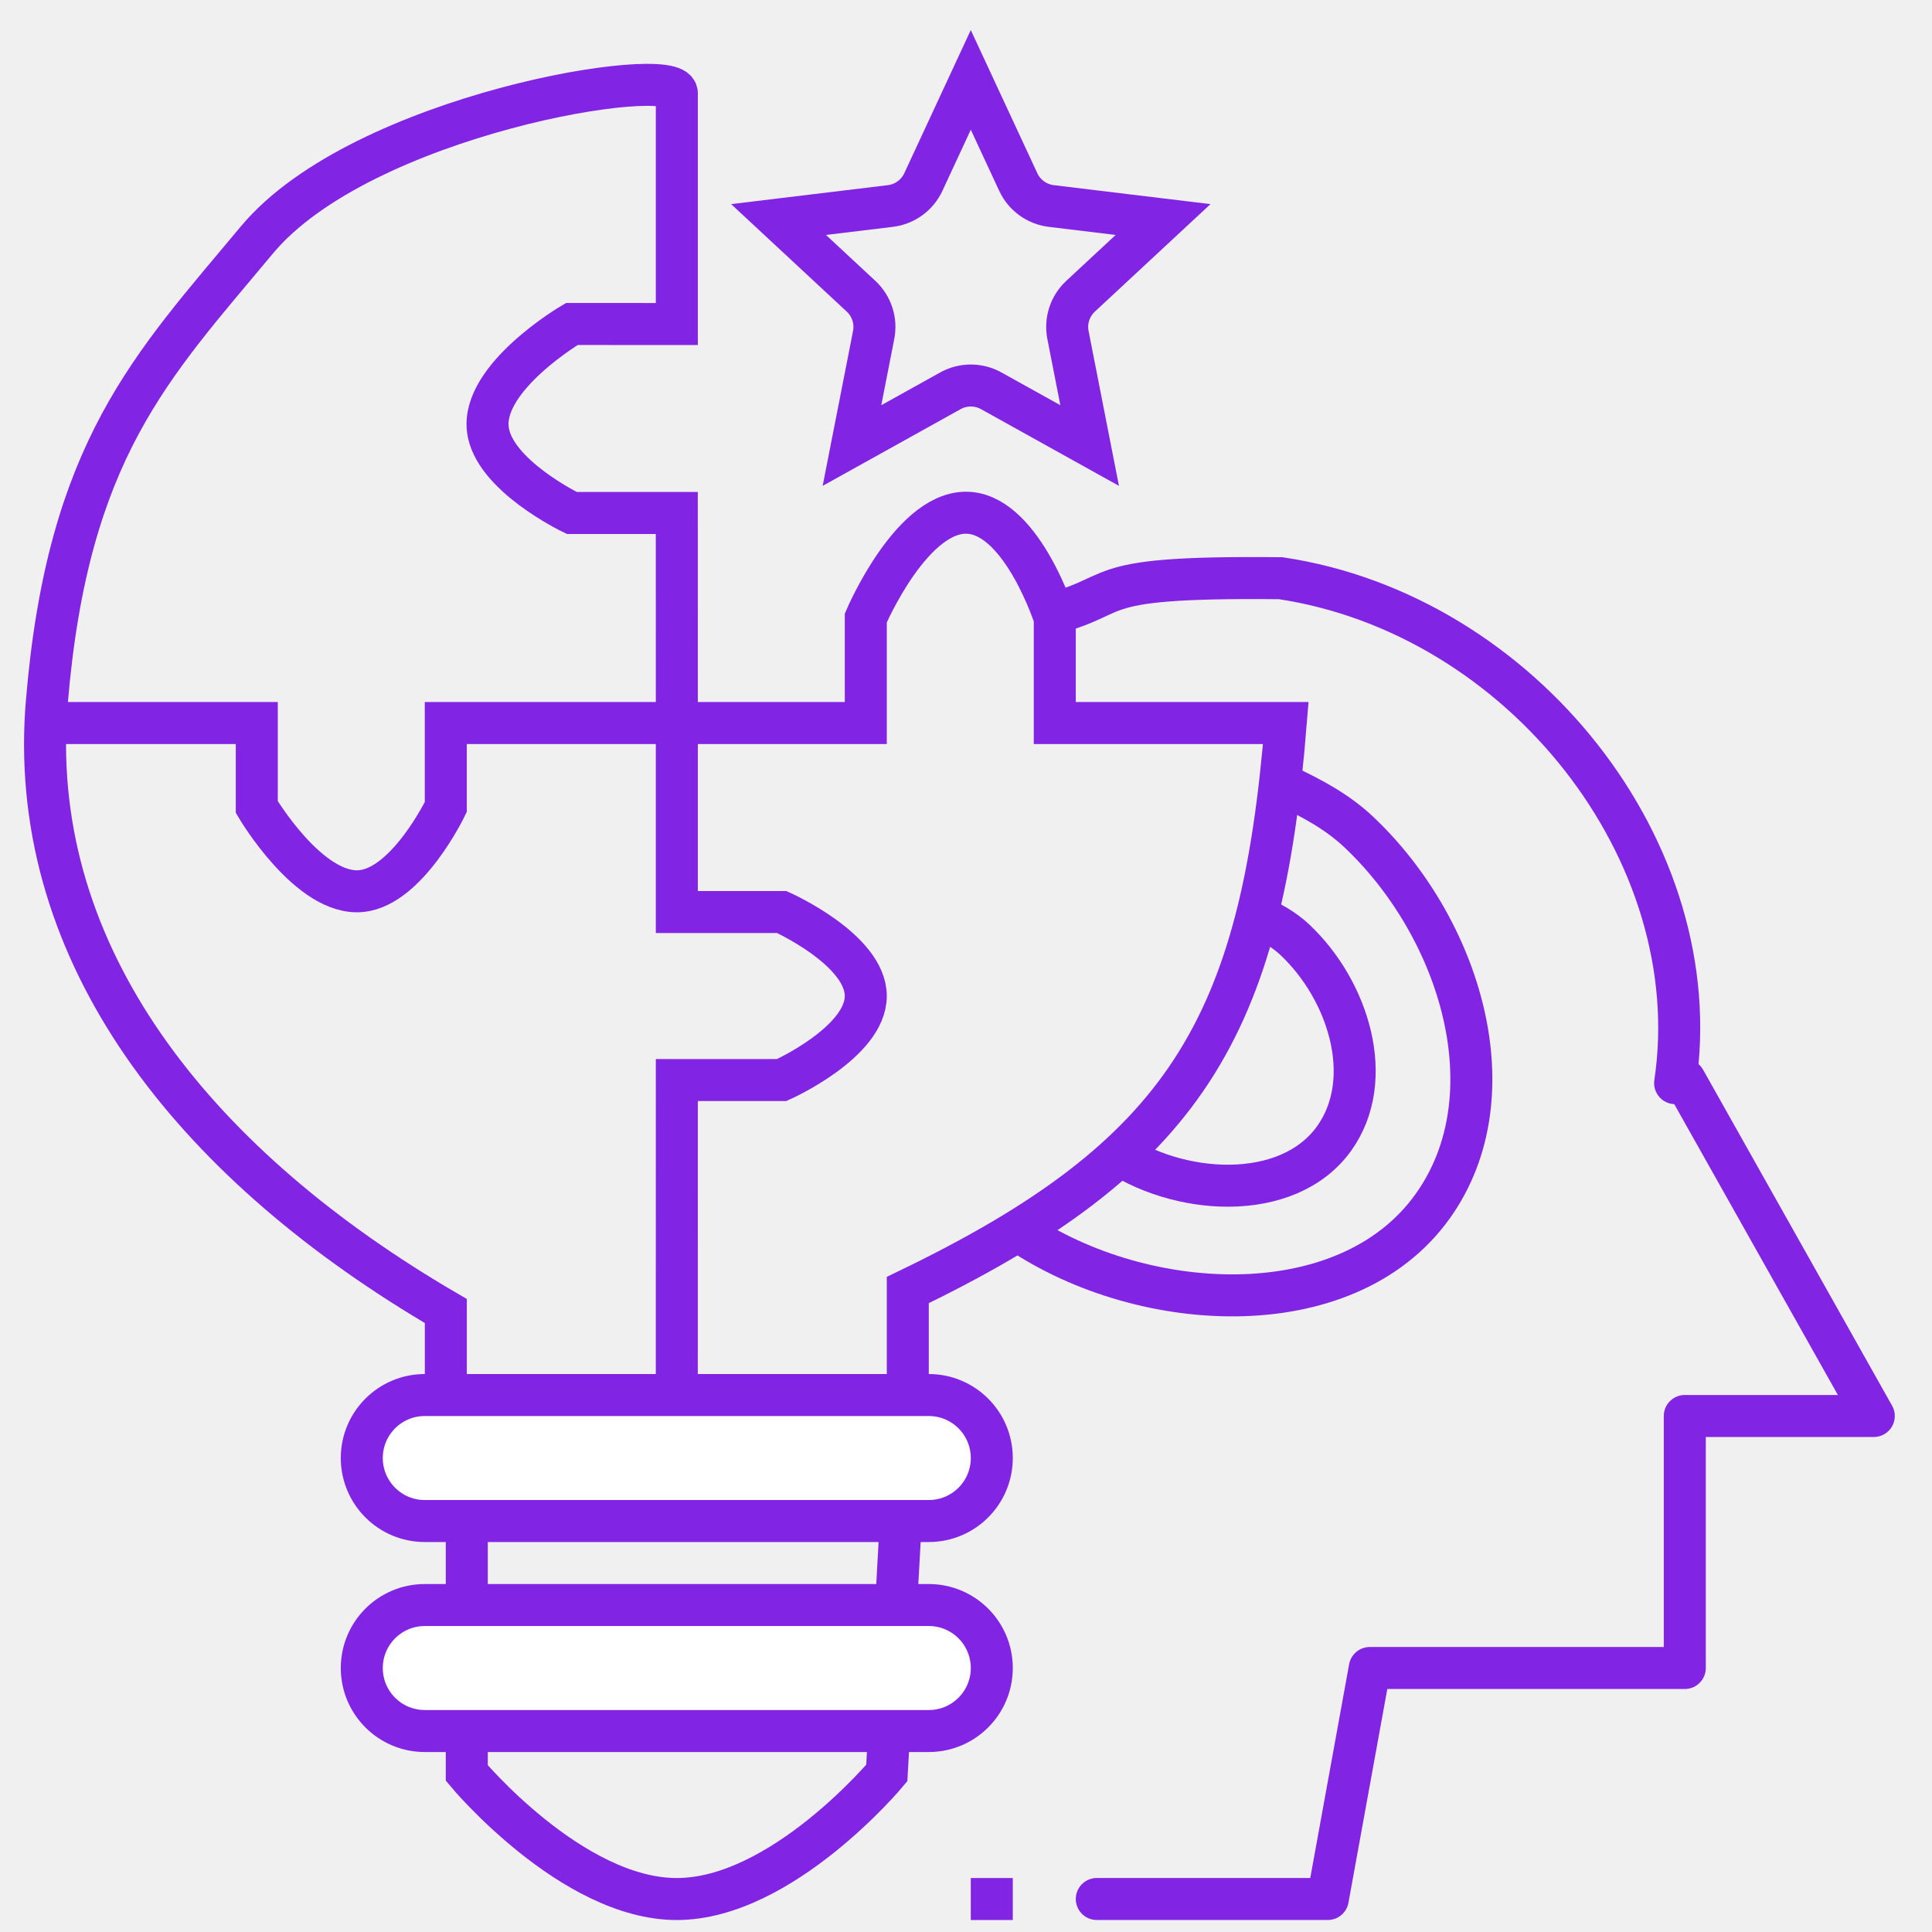
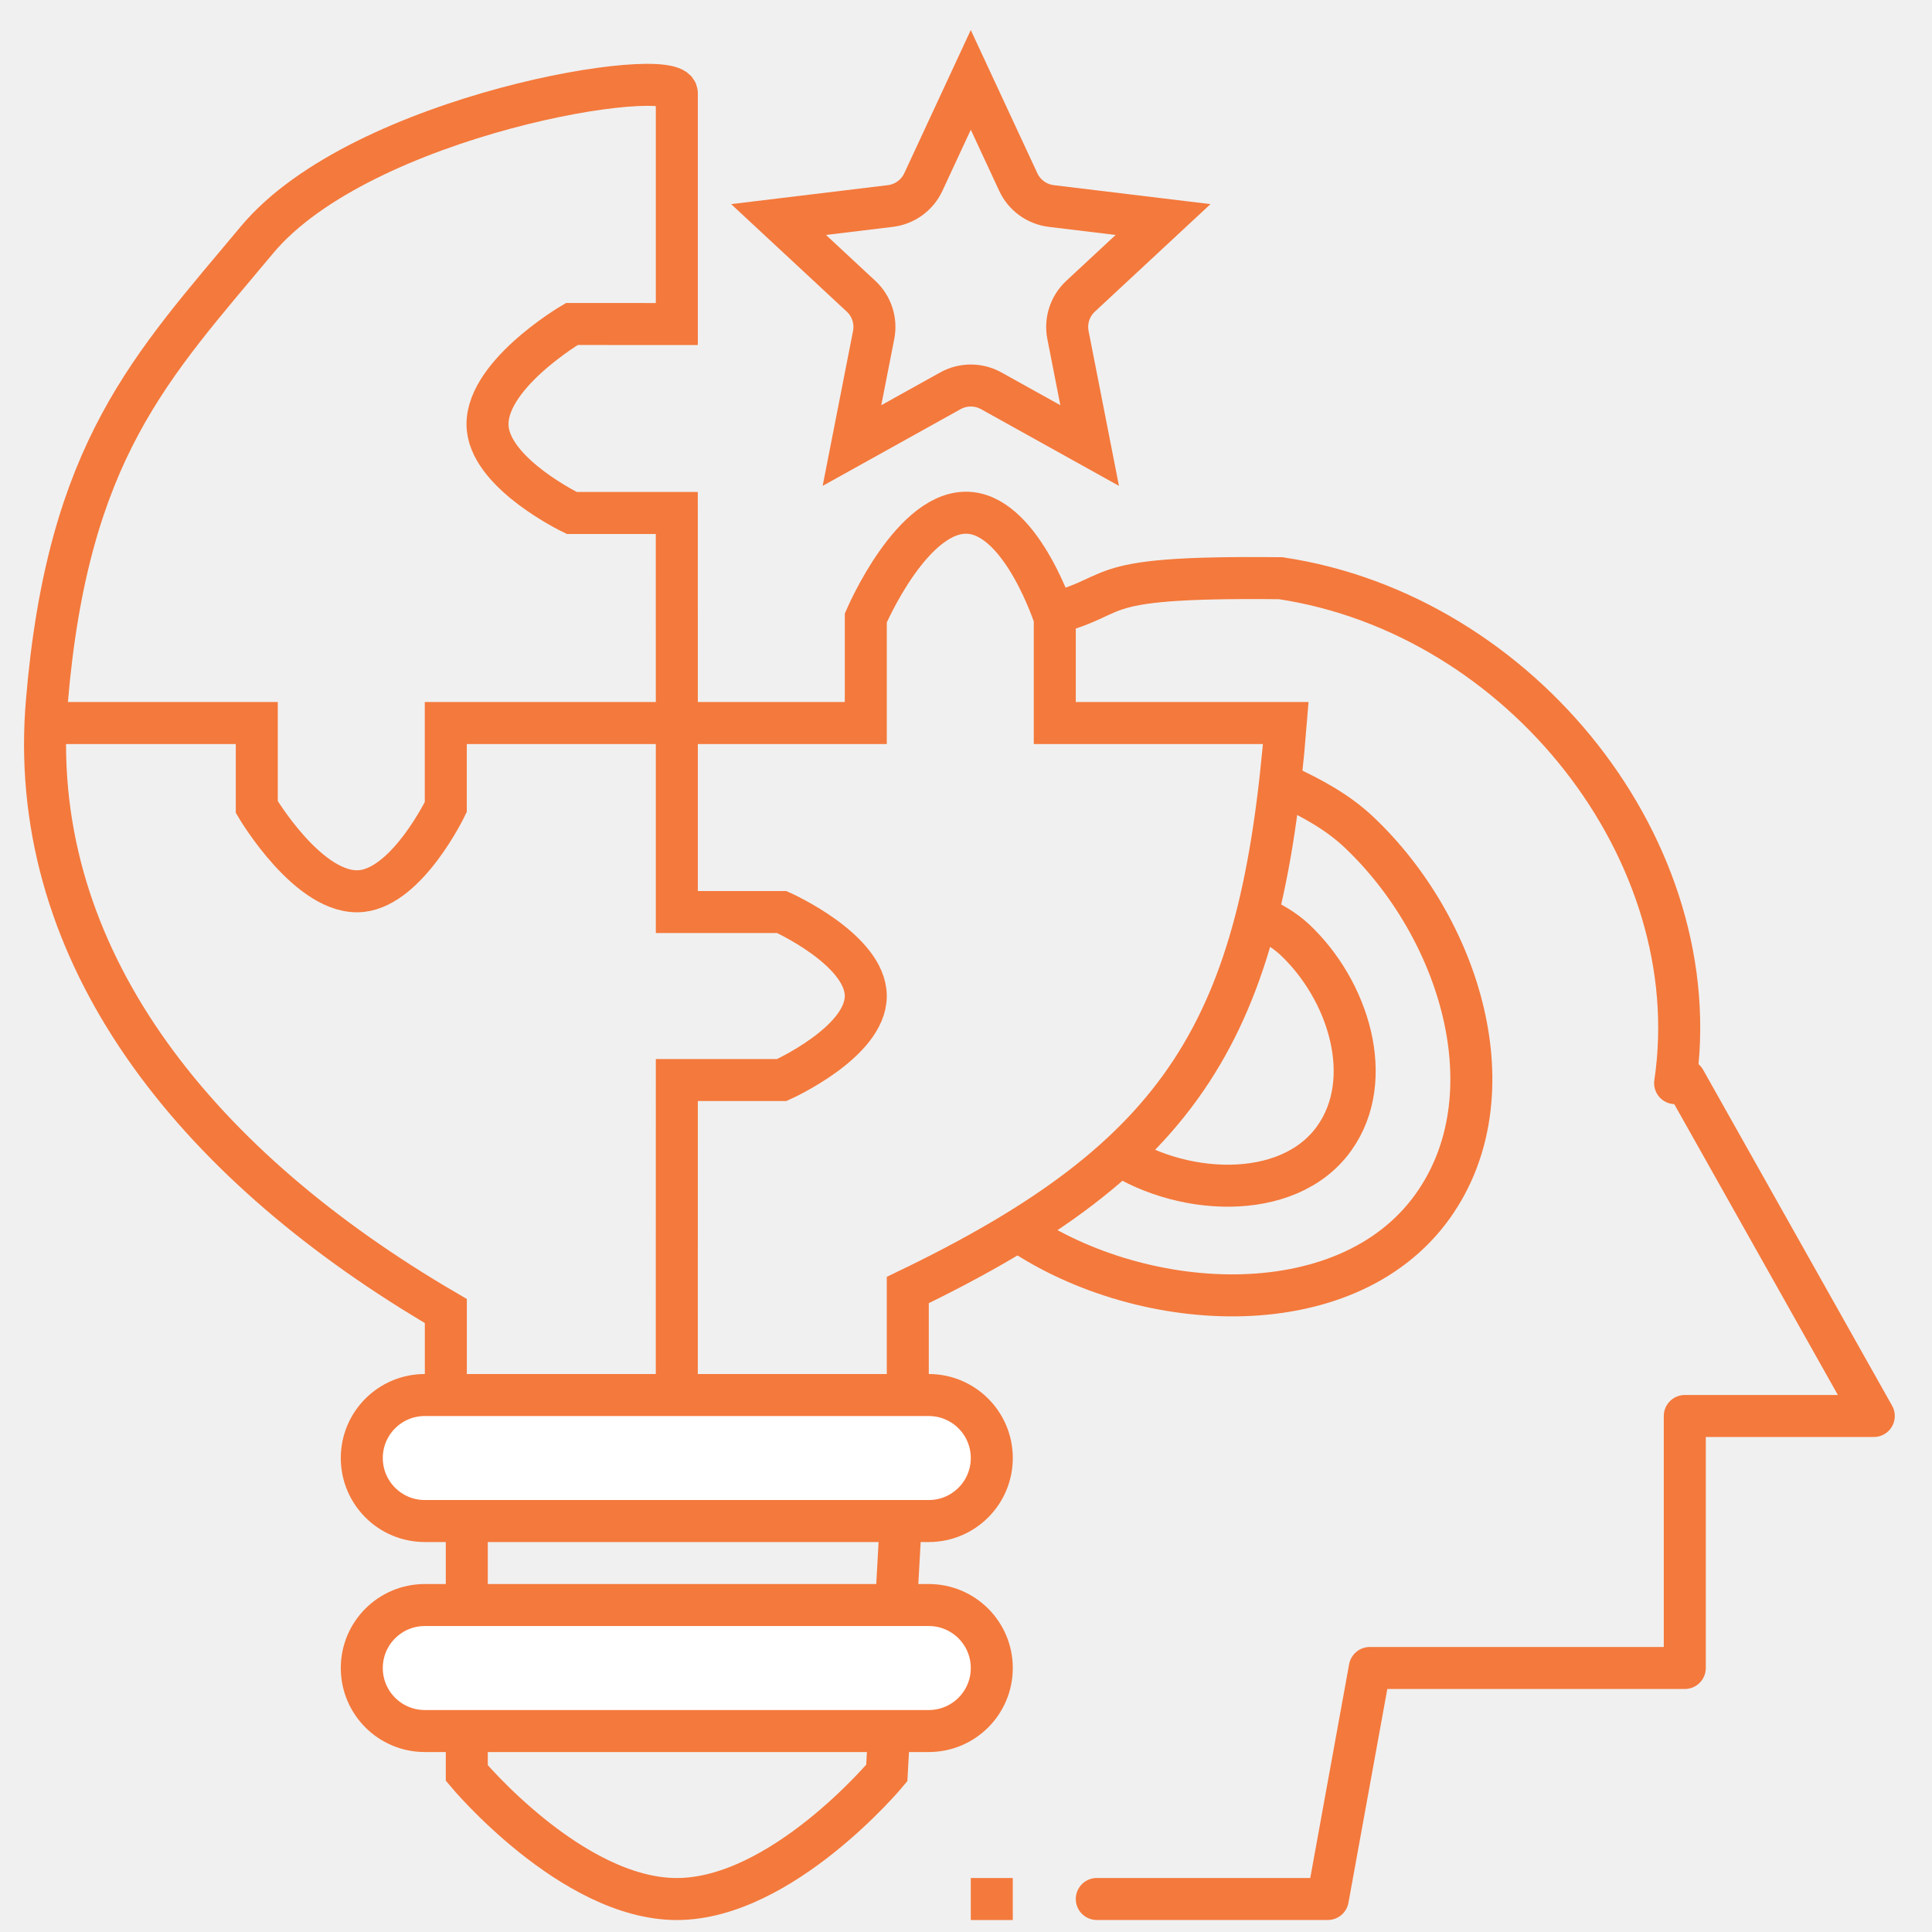
<svg xmlns="http://www.w3.org/2000/svg" width="46" height="46" viewBox="0 0 46 46" fill="none">
-   <path d="M24.114 29.215C27.038 31.298 32.031 31.637 34.115 28.715C36.002 26.068 34.764 22.08 32.343 19.802C31.844 19.333 31.236 19.003 30.615 18.715V18.715" stroke="#8224E3" />
-   <path d="M26.461 27.368C28.012 28.473 30.662 28.653 31.768 27.102C32.769 25.698 32.112 23.582 30.828 22.373C30.563 22.124 30.24 21.949 29.91 21.796V21.796" stroke="#8224E3" />
-   <rect x="23.114" y="44.715" width="1" height="1" fill="#8224E3" />
-   <path d="M30.49 13.767L30.564 13.272L30.53 13.267L30.495 13.267L30.49 13.767ZM39.389 25.716C39.349 25.989 39.537 26.243 39.81 26.284C40.083 26.325 40.338 26.137 40.378 25.863L39.389 25.716ZM24.718 15.204C25.342 15.072 25.725 14.938 26.029 14.808C26.357 14.667 26.475 14.591 26.725 14.508C27.182 14.357 27.977 14.241 30.485 14.267L30.495 13.267C28.003 13.241 27.048 13.348 26.411 13.559C26.114 13.657 25.849 13.797 25.634 13.889C25.395 13.991 25.075 14.107 24.512 14.225L24.718 15.204ZM30.416 14.261C35.905 15.082 40.168 20.508 39.389 25.716L40.378 25.863C41.246 20.058 36.545 14.166 30.564 13.272L30.416 14.261Z" fill="#8224E3" />
-   <path d="M21.614 33.215V30.715C28.209 27.538 30.032 24.481 30.614 17.215H25.114V14.714C25.114 14.714 24.357 12.352 23.114 12.214C21.742 12.062 20.614 14.714 20.614 14.714V17.215H16.115M21.614 33.215H16.114M21.614 33.215L21.114 42.215C21.114 42.215 18.615 45.215 16.114 45.215C13.614 45.215 11.114 42.215 11.114 42.215V33.215M16.115 17.215H10.614V19.215C10.614 19.215 9.712 21.093 8.614 21.215C7.372 21.352 6.114 19.215 6.114 19.215V17.215H1.083M16.115 17.215V21.715H18.614C18.614 21.715 20.614 22.61 20.614 23.715C20.614 24.819 18.614 25.715 18.614 25.715H16.115L16.114 33.215M16.115 17.215L16.114 12.214H13.614C13.614 12.214 11.736 11.312 11.614 10.214C11.476 8.972 13.614 7.714 13.614 7.714L16.115 7.715V2.215C16.087 1.513 8.614 2.714 6.115 5.715C3.615 8.715 1.615 10.714 1.115 16.715C1.101 16.882 1.09 17.049 1.083 17.215M16.114 33.215H11.114M1.083 17.215C0.84 22.992 4.782 27.812 10.615 31.215V33.215H11.114" stroke="#8224E3" stroke-linecap="round" />
-   <rect x="8.614" y="33.215" width="15" height="3" rx="1.5" fill="white" stroke="#8224E3" />
-   <rect x="8.614" y="38.215" width="15" height="3" rx="1.5" fill="white" stroke="#8224E3" />
-   <path d="M26.114 45.214H31.614L32.614 39.714H40.114V33.714H44.614L40.114 25.715" stroke="#8224E3" stroke-linecap="round" stroke-linejoin="round" />
-   <path d="M23.114 1.902L24.244 4.333C24.389 4.647 24.687 4.863 25.03 4.905L27.692 5.227L25.728 7.053C25.475 7.288 25.361 7.638 25.428 7.977L25.944 10.608L23.601 9.305C23.298 9.137 22.931 9.137 22.628 9.305L20.285 10.608L20.801 7.977C20.868 7.638 20.754 7.288 20.501 7.053L18.537 5.227L21.199 4.905C21.542 4.863 21.84 4.647 21.985 4.333L23.114 1.902Z" stroke="#8224E3" />
+   <path d="M24.114 29.215C27.038 31.298 32.031 31.637 34.115 28.715C36.002 26.068 34.764 22.08 32.343 19.802C31.844 19.333 31.236 19.003 30.615 18.715V18.715" stroke="#f4793c" />
+   <path d="M26.461 27.368C28.012 28.473 30.662 28.653 31.768 27.102C32.769 25.698 32.112 23.582 30.828 22.373C30.563 22.124 30.24 21.949 29.91 21.796V21.796" stroke="#f4793c" />
+   <rect x="23.114" y="44.715" width="1" height="1" fill="#f4793c" />
+   <path d="M30.49 13.767L30.564 13.272L30.53 13.267L30.495 13.267L30.49 13.767ZM39.389 25.716C39.349 25.989 39.537 26.243 39.81 26.284C40.083 26.325 40.338 26.137 40.378 25.863L39.389 25.716ZM24.718 15.204C25.342 15.072 25.725 14.938 26.029 14.808C26.357 14.667 26.475 14.591 26.725 14.508C27.182 14.357 27.977 14.241 30.485 14.267L30.495 13.267C28.003 13.241 27.048 13.348 26.411 13.559C26.114 13.657 25.849 13.797 25.634 13.889C25.395 13.991 25.075 14.107 24.512 14.225L24.718 15.204ZM30.416 14.261C35.905 15.082 40.168 20.508 39.389 25.716L40.378 25.863C41.246 20.058 36.545 14.166 30.564 13.272L30.416 14.261Z" fill="#f4793c" />
+   <path d="M21.614 33.215V30.715C28.209 27.538 30.032 24.481 30.614 17.215H25.114V14.714C25.114 14.714 24.357 12.352 23.114 12.214C21.742 12.062 20.614 14.714 20.614 14.714V17.215H16.115M21.614 33.215H16.114M21.614 33.215L21.114 42.215C21.114 42.215 18.615 45.215 16.114 45.215C13.614 45.215 11.114 42.215 11.114 42.215V33.215M16.115 17.215H10.614V19.215C10.614 19.215 9.712 21.093 8.614 21.215C7.372 21.352 6.114 19.215 6.114 19.215V17.215H1.083M16.115 17.215V21.715H18.614C18.614 21.715 20.614 22.61 20.614 23.715C20.614 24.819 18.614 25.715 18.614 25.715H16.115L16.114 33.215M16.115 17.215L16.114 12.214H13.614C13.614 12.214 11.736 11.312 11.614 10.214C11.476 8.972 13.614 7.714 13.614 7.714L16.115 7.715V2.215C16.087 1.513 8.614 2.714 6.115 5.715C3.615 8.715 1.615 10.714 1.115 16.715C1.101 16.882 1.09 17.049 1.083 17.215M16.114 33.215H11.114M1.083 17.215C0.84 22.992 4.782 27.812 10.615 31.215V33.215H11.114" stroke="#f4793c" stroke-linecap="round" />
+   <rect x="8.614" y="33.215" width="15" height="3" rx="1.5" fill="white" stroke="#f4793c" />
+   <rect x="8.614" y="38.215" width="15" height="3" rx="1.5" fill="white" stroke="#f4793c" />
+   <path d="M26.114 45.214H31.614L32.614 39.714H40.114V33.714H44.614L40.114 25.715" stroke="#f4793c" stroke-linecap="round" stroke-linejoin="round" />
+   <path d="M23.114 1.902L24.244 4.333C24.389 4.647 24.687 4.863 25.03 4.905L27.692 5.227L25.728 7.053C25.475 7.288 25.361 7.638 25.428 7.977L25.944 10.608L23.601 9.305C23.298 9.137 22.931 9.137 22.628 9.305L20.285 10.608L20.801 7.977C20.868 7.638 20.754 7.288 20.501 7.053L18.537 5.227L21.199 4.905C21.542 4.863 21.84 4.647 21.985 4.333L23.114 1.902Z" stroke="#f4793c" />
</svg>
